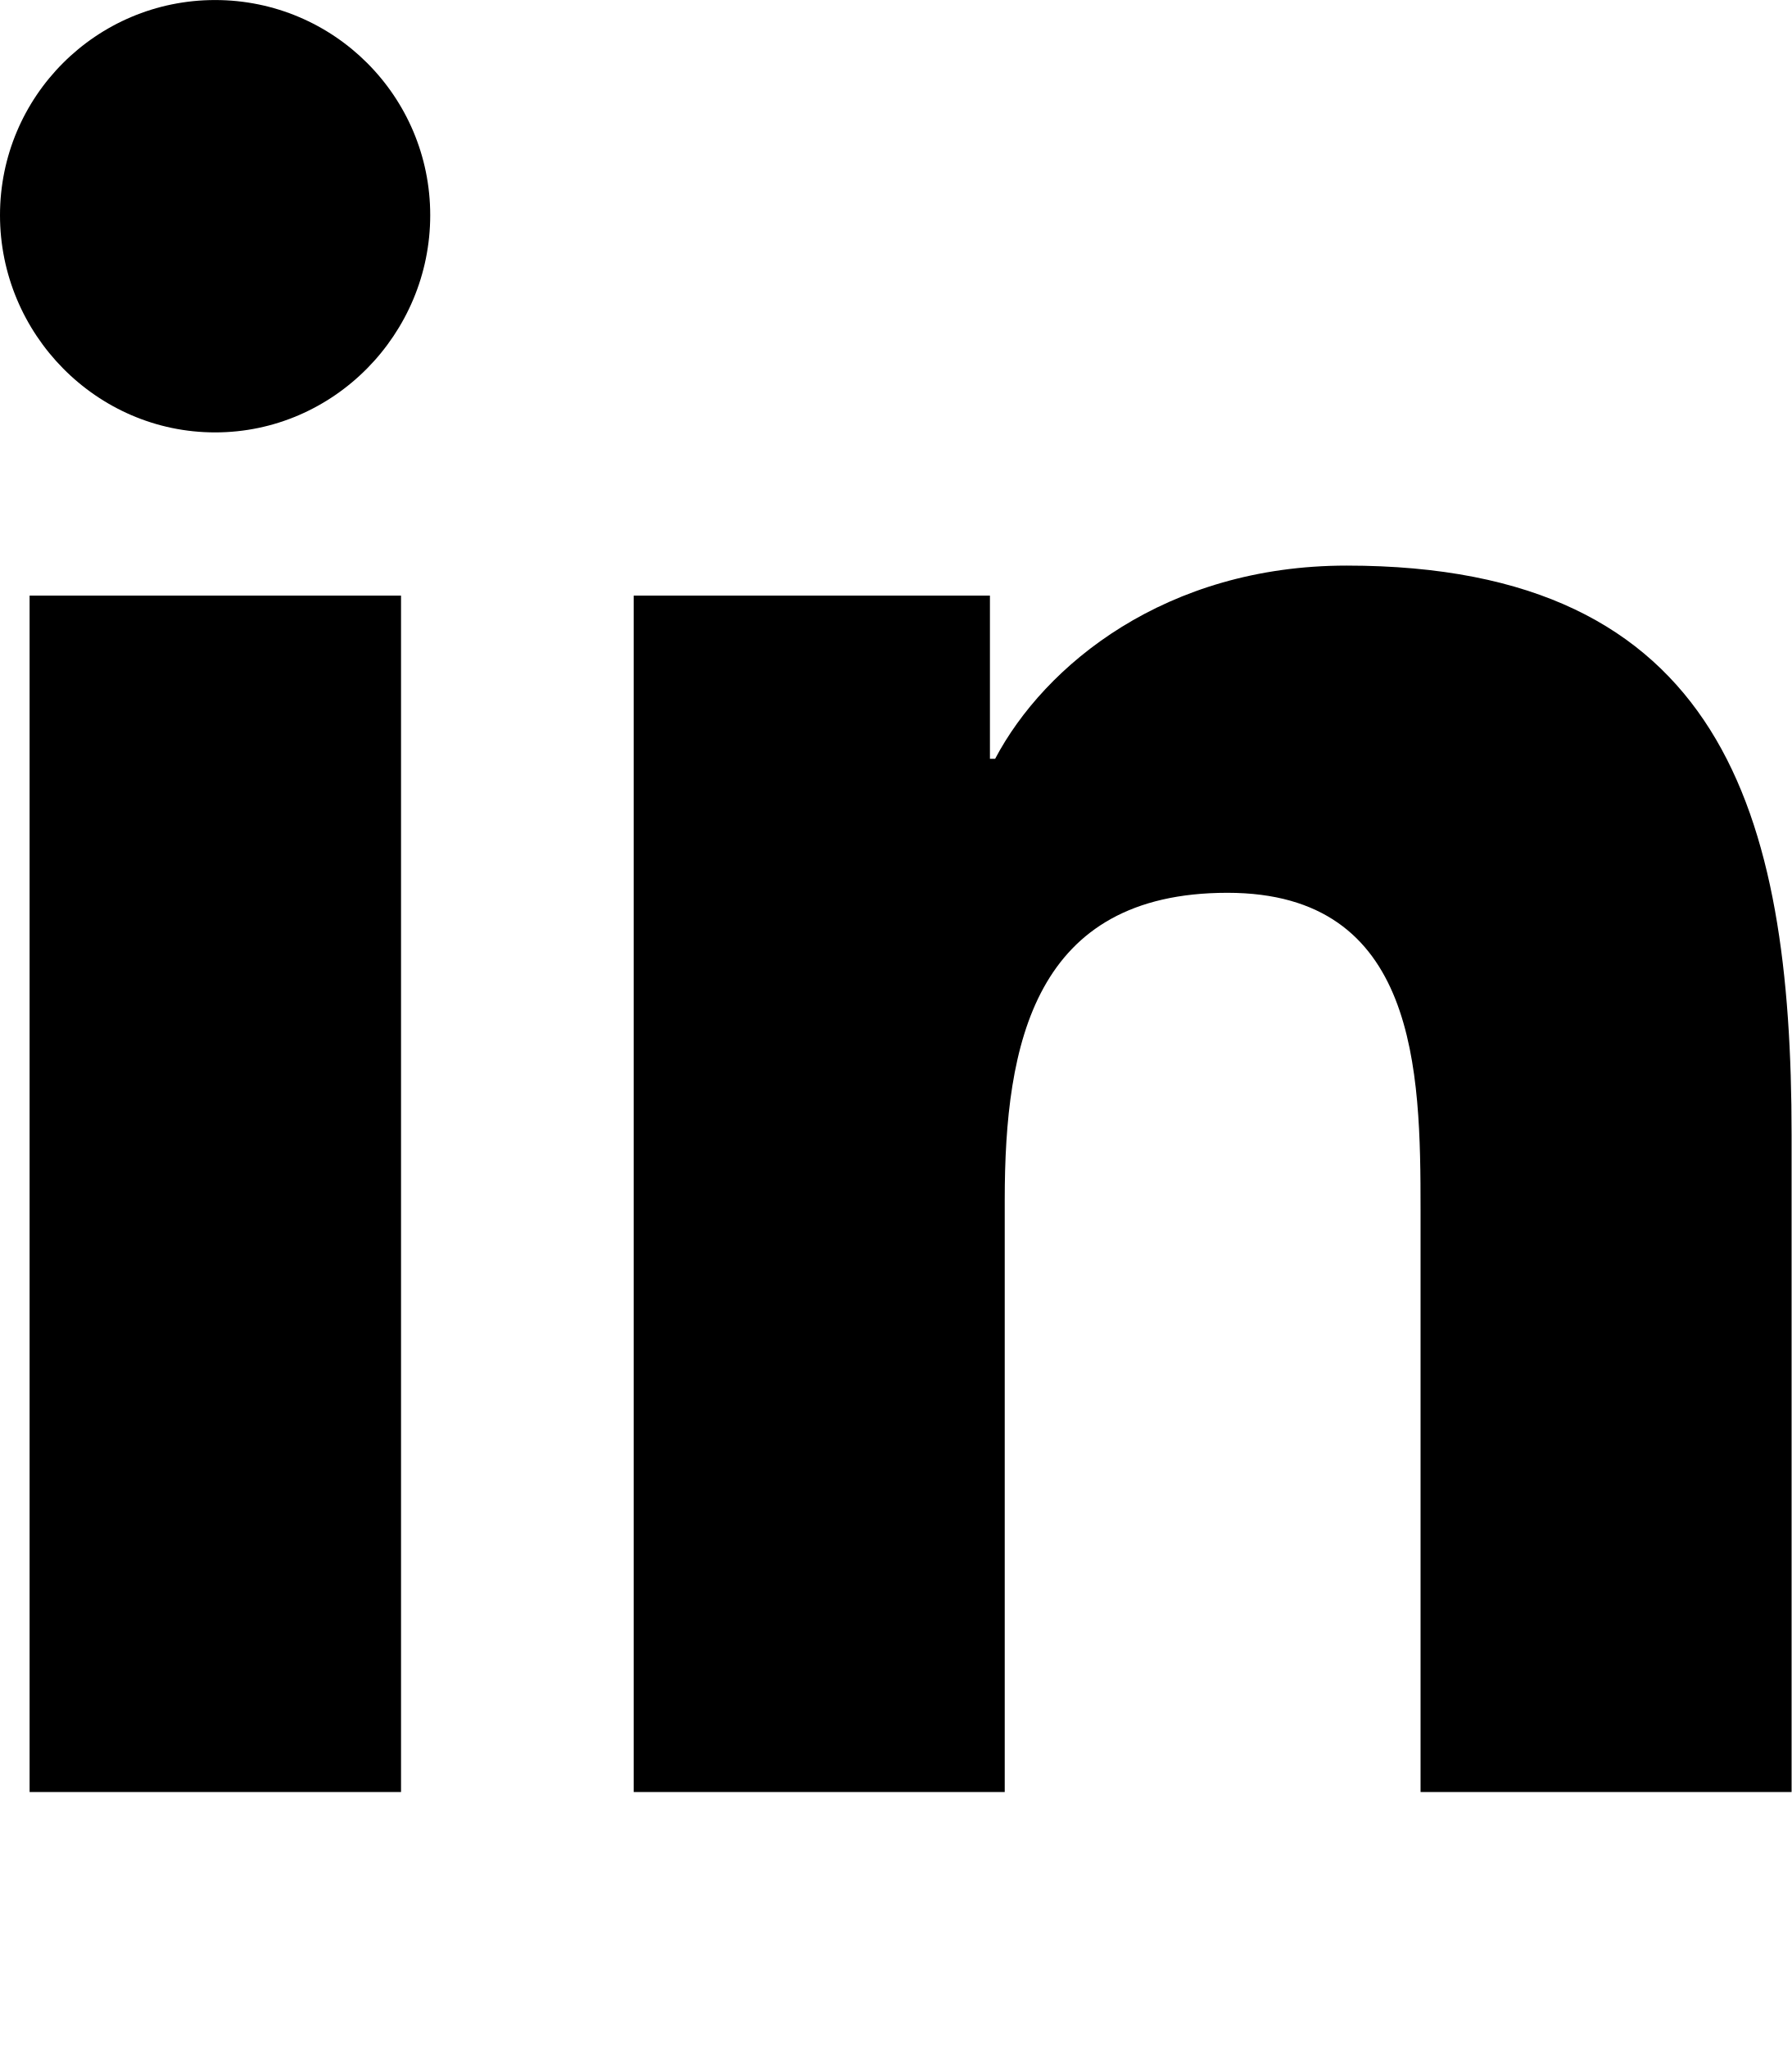
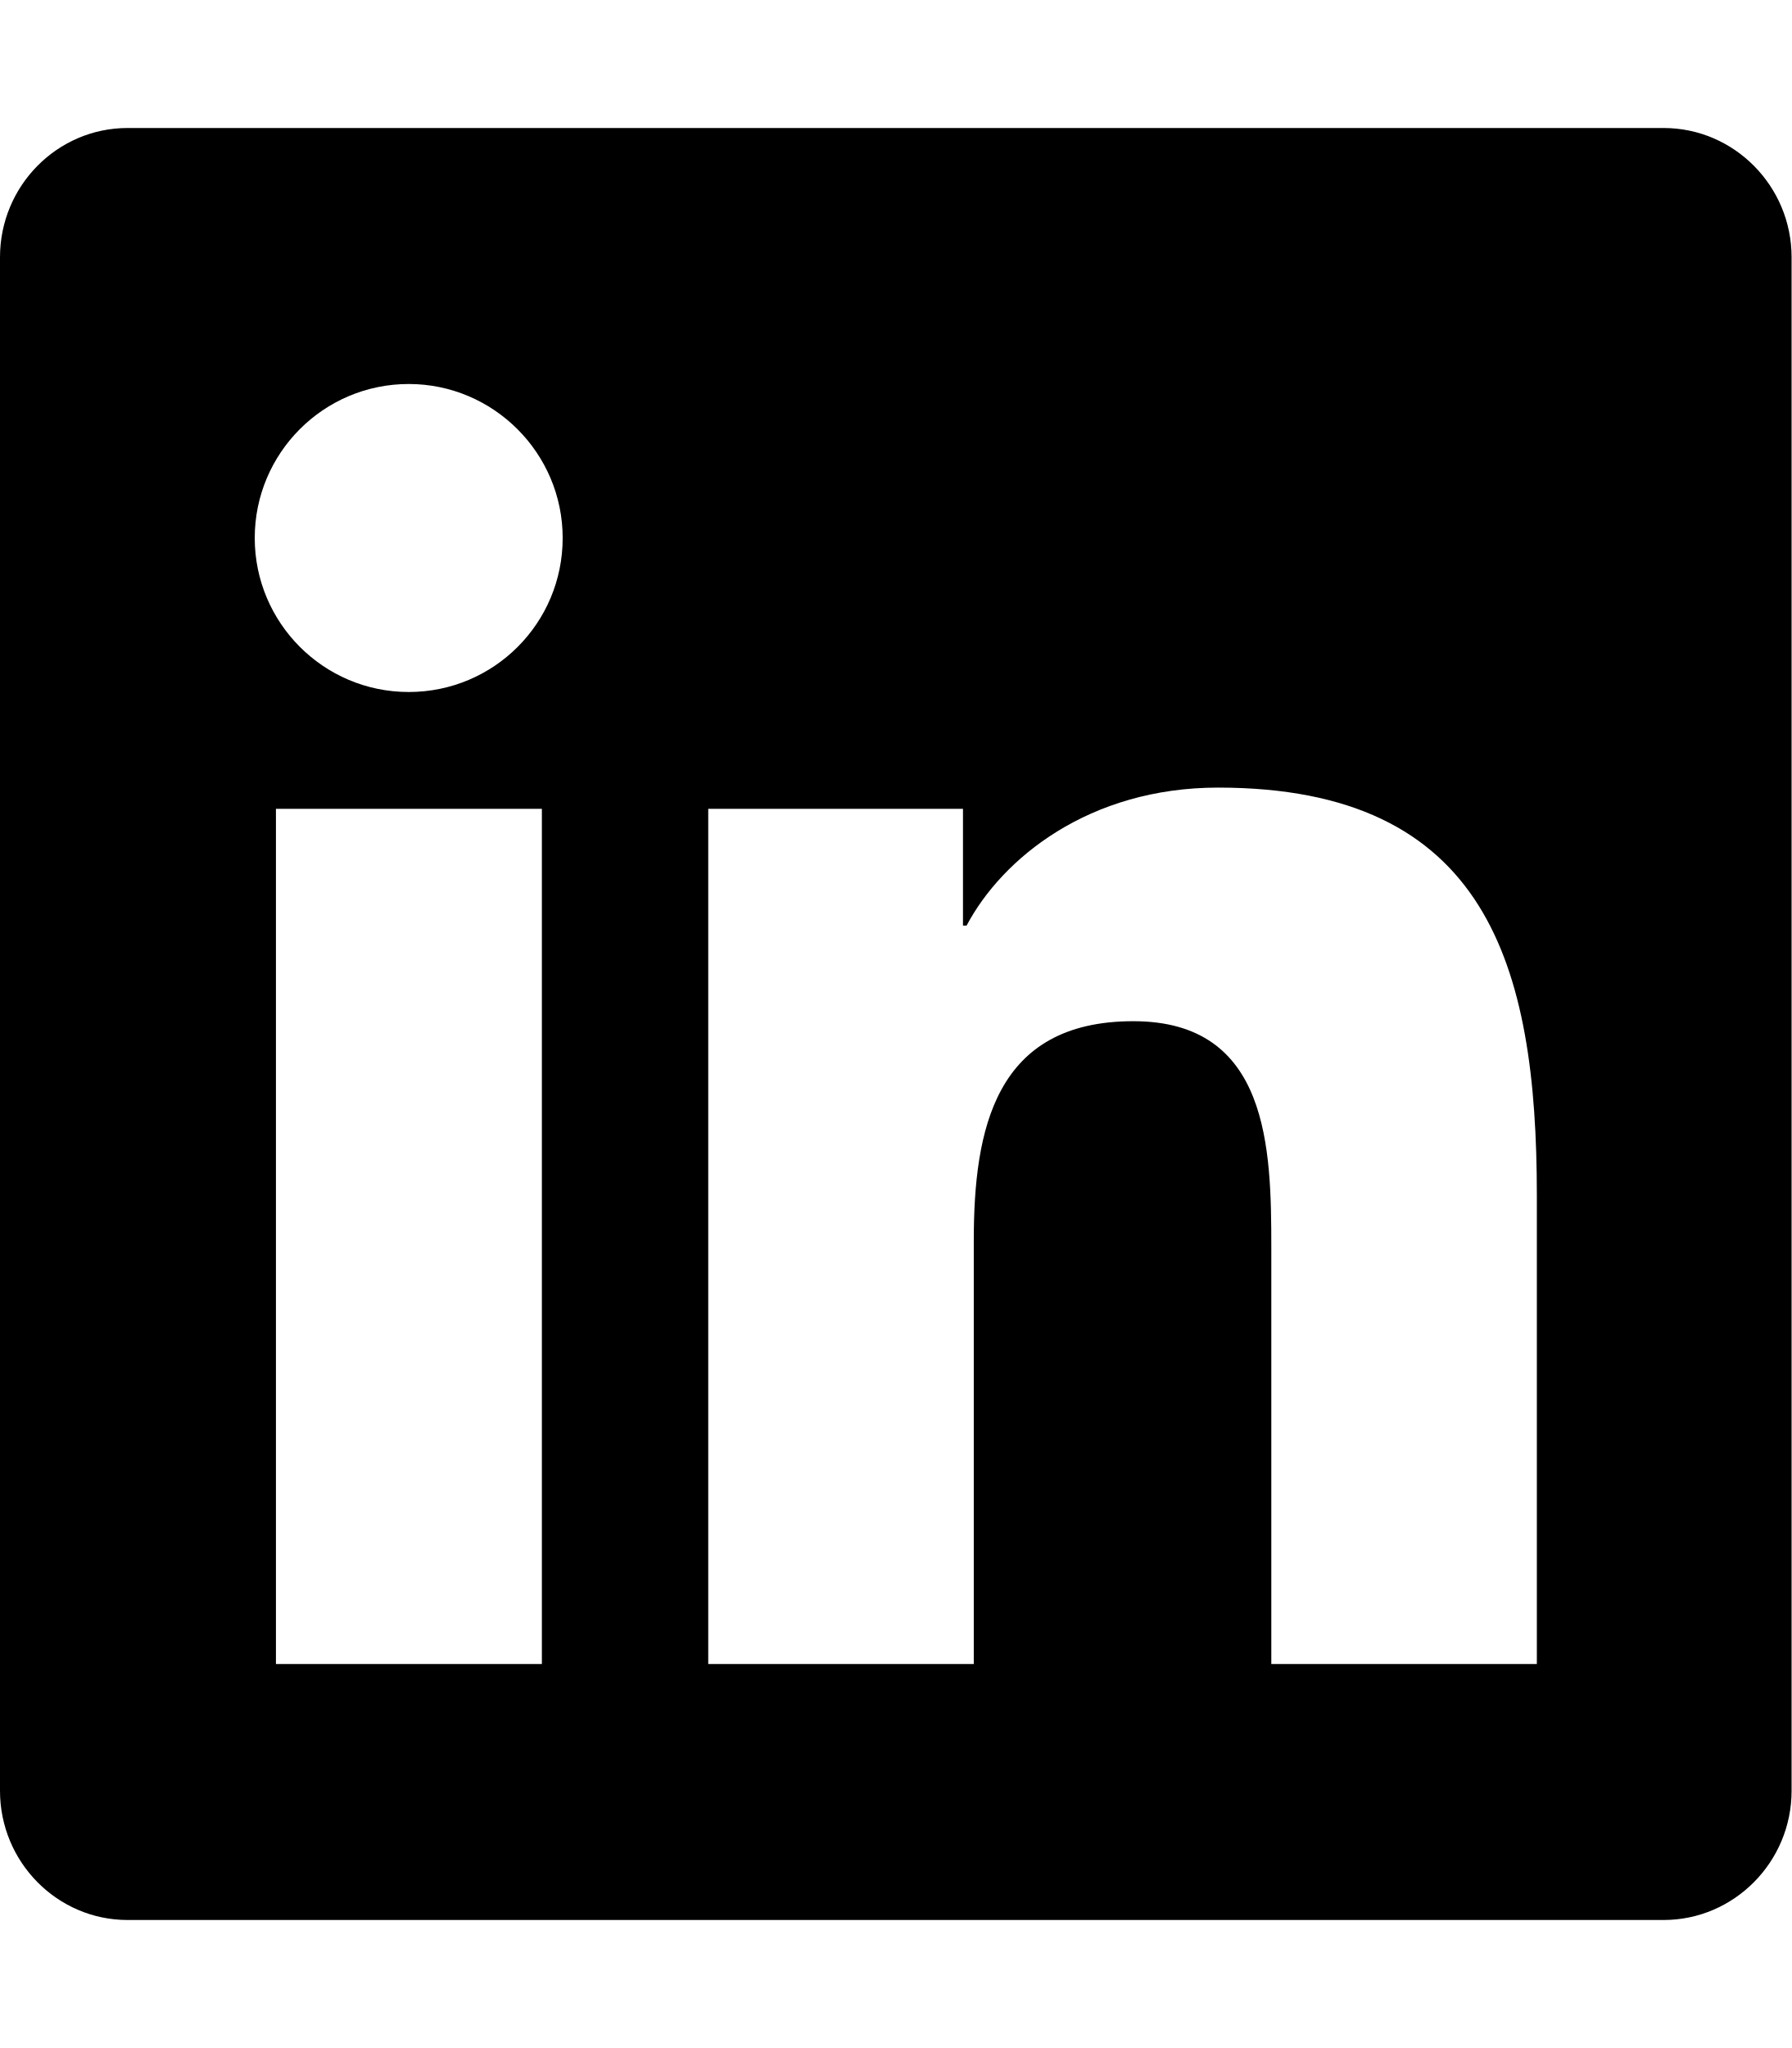
<svg xmlns="http://www.w3.org/2000/svg" viewBox="0 0 448 512" aria-hidden="true">
-   <path d="M100.28 448H7.4V148.9h92.88zM53.79 108.1C24.09 108.1 0 83.5 0 53.8a53.79 53.79 0 0 1 107.58 0c0 29.7-24.1 54.3-53.79 54.3zM447.9 448h-92.68V302.4c0-34.7-.7-79.2-48.29-79.2-48.29 0-55.69 37.7-55.69 76.7V448h-92.78V148.9h89.08v40.8h1.3c12.4-23.5 42.69-48.3 87.88-48.3 94 0 111.28 61.9 111.28 142.3V448z" />
+   <path d="M416 32H31.9C14.3 32 0 46.5 0 64.3v383.4C0 465.5 14.3 480 31.9 480H416c17.6 0 32-14.5 32-32.3V64.3c0-17.8-14.4-32.3-32-32.3zM135.4 416H69V202.2h66.5V416zm-33.2-243c-21.3 0-38.5-17.3-38.5-38.5S80.9 96 102.2 96c21.2 0 38.5 17.3 38.5 38.5 0 21.3-17.2 38.5-38.5 38.5zm282.1 243h-66.4V312c0-24.8-.5-56.7-34.5-56.7-34.6 0-39.9 27-39.9 54.9V416h-66.4V202.2h63.7v29.2h.9c8.9-16.8 30.6-34.5 62.9-34.5 67.2 0 79.7 44.3 79.7 101.9V416z" />
</svg>
